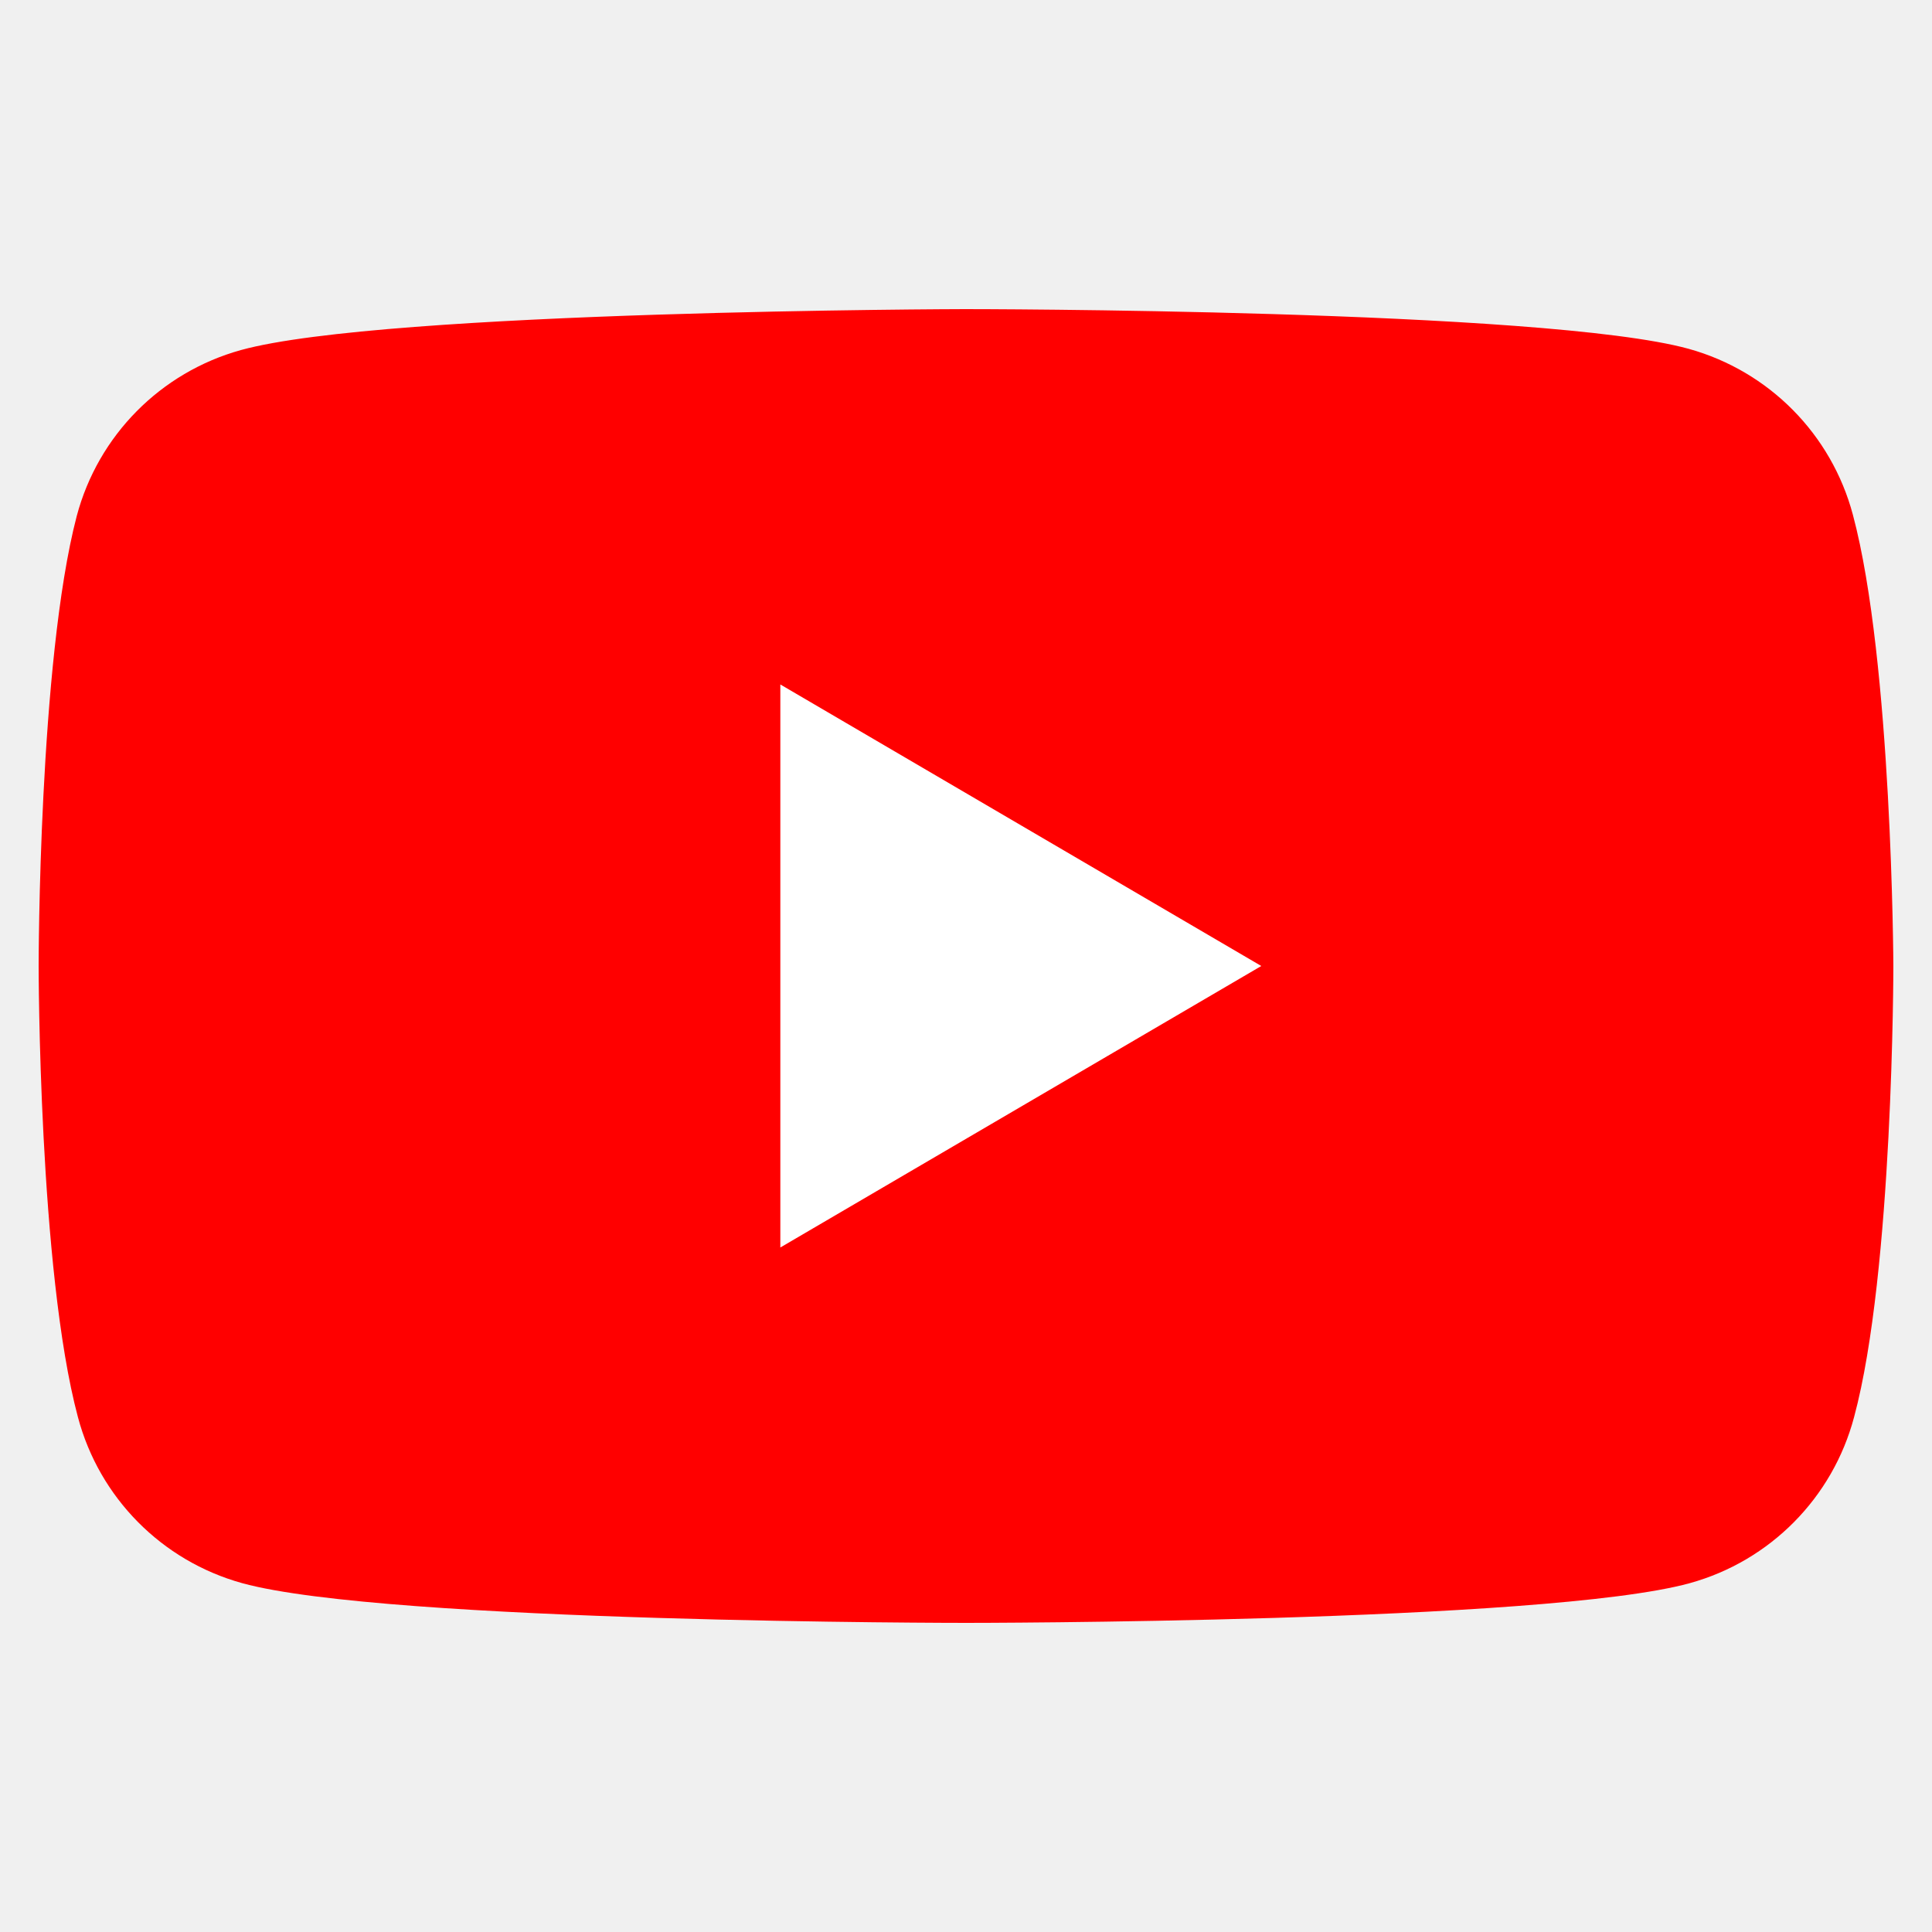
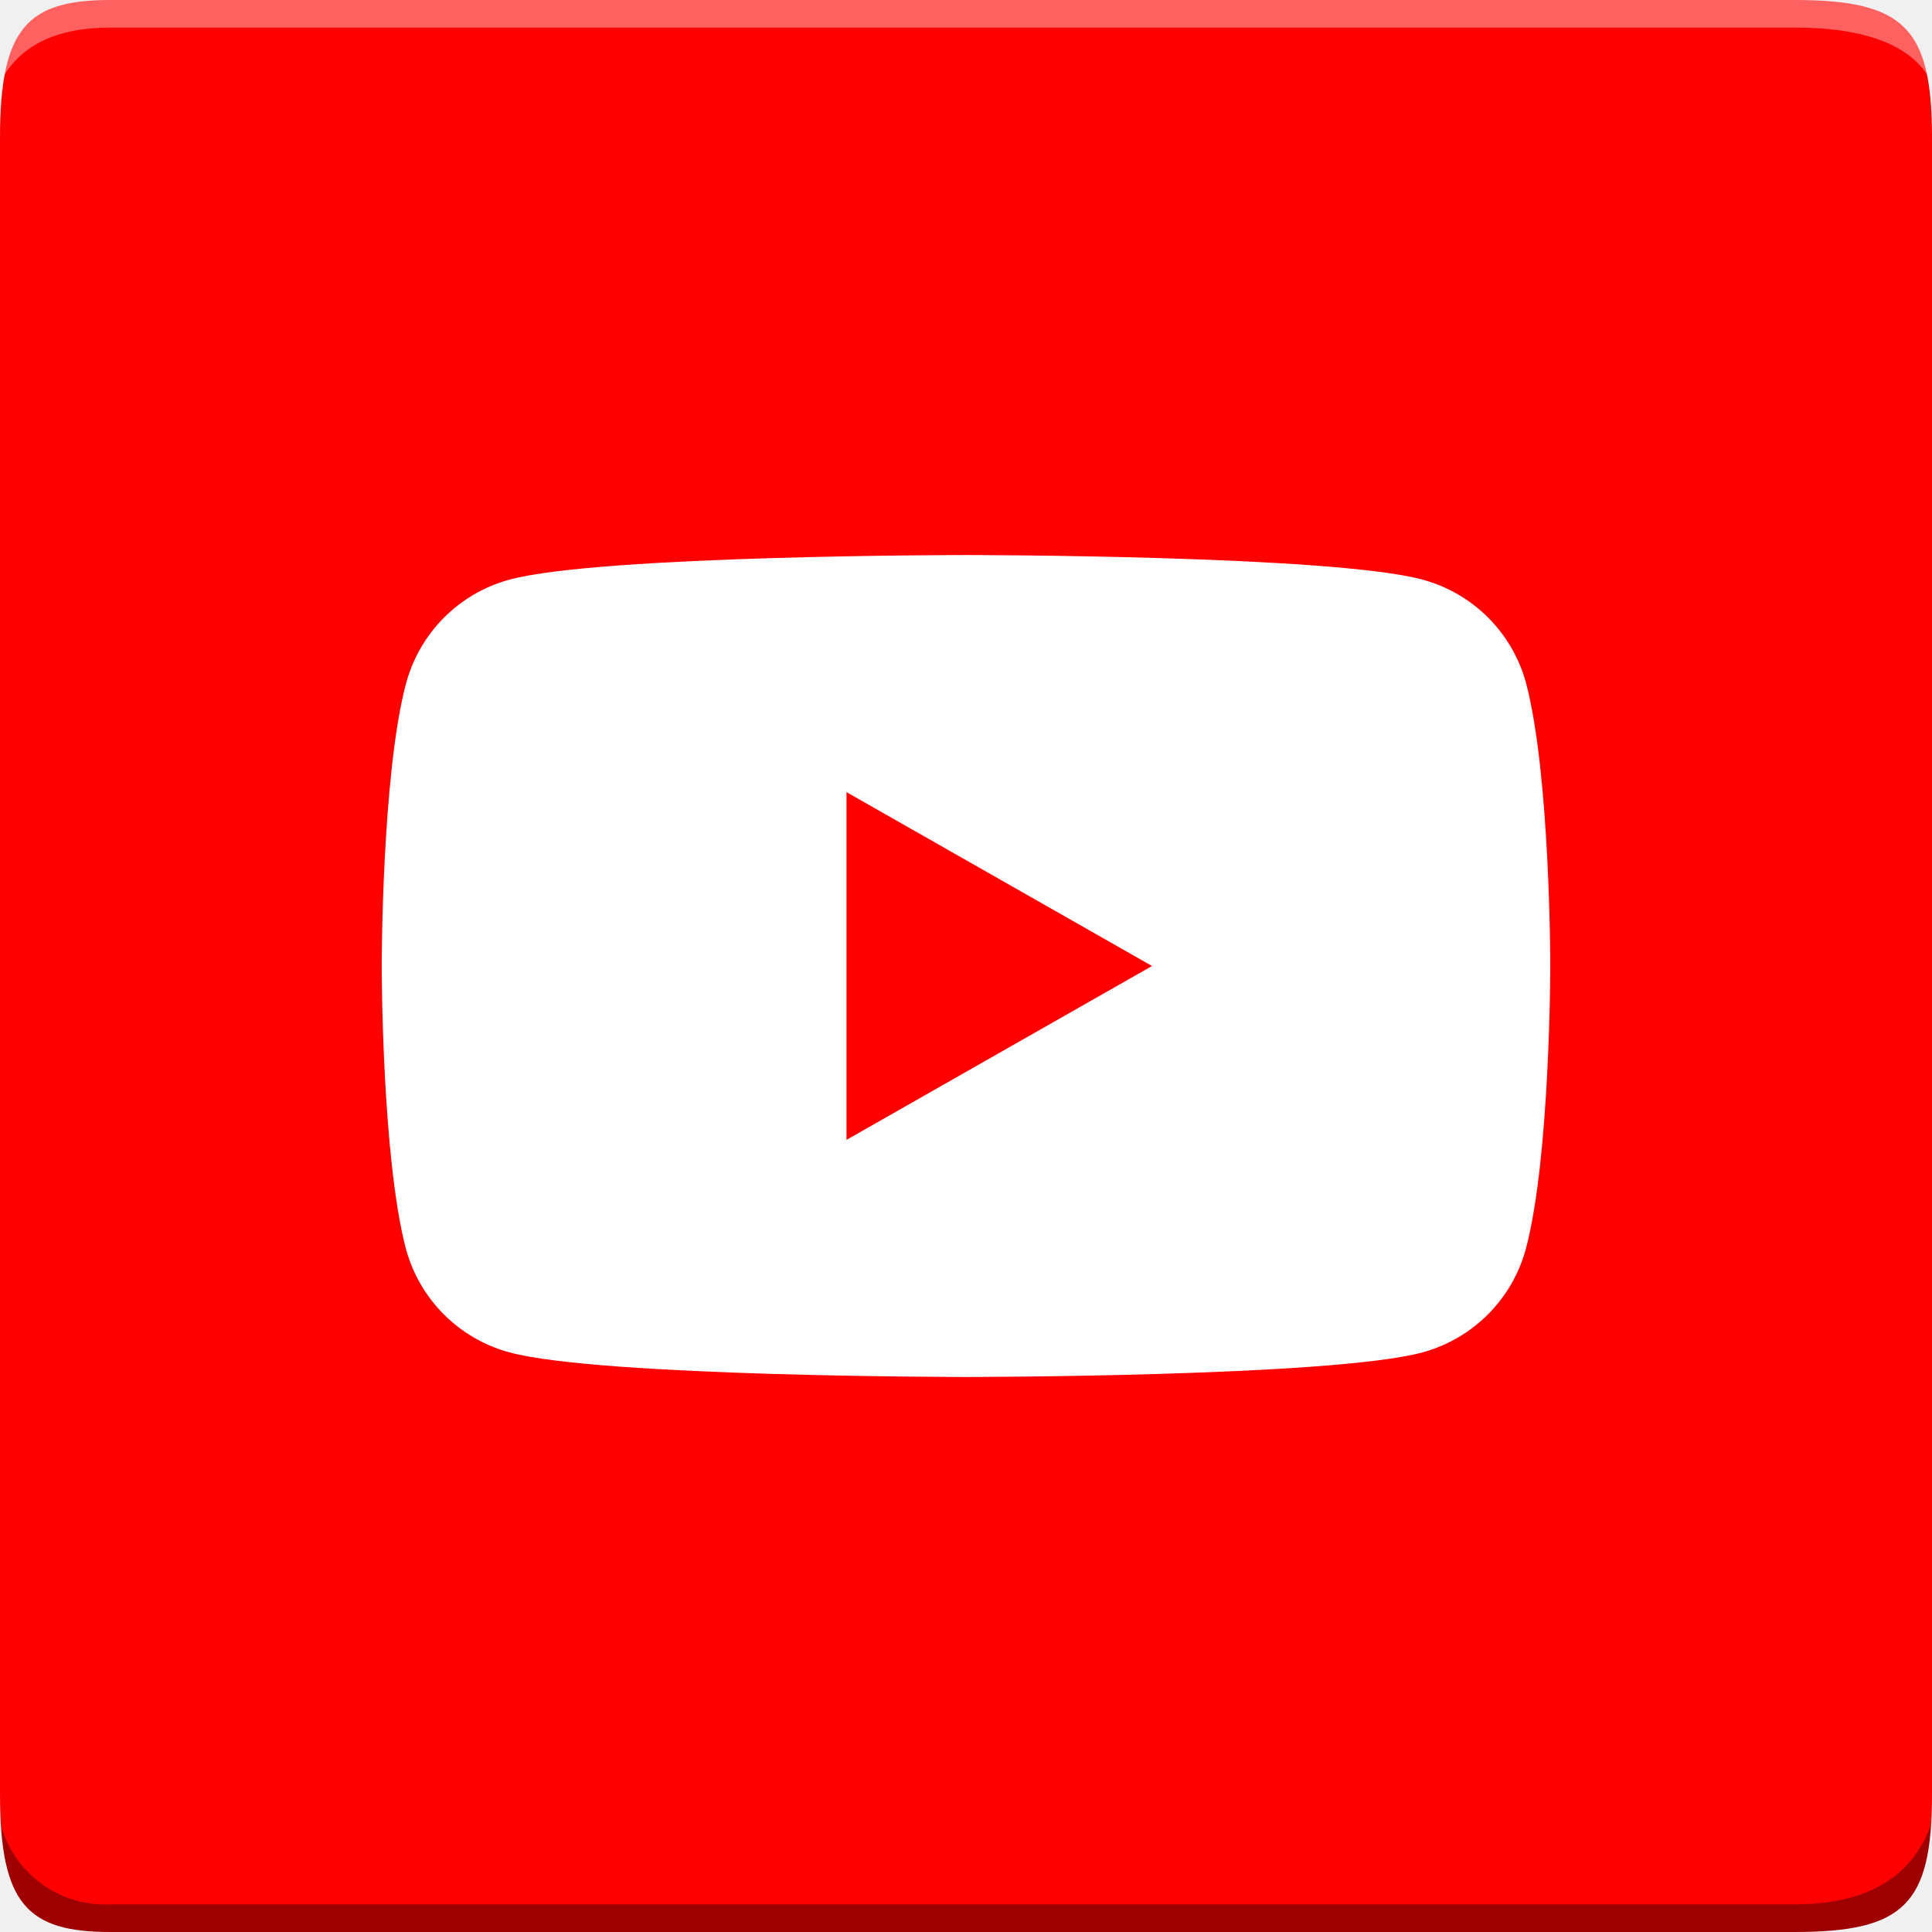
- <svg xmlns="http://www.w3.org/2000/svg" width="50" height="50" viewBox="0 0 50 50">
-   <path d="M47.953 13.324a6.08 6.08 0 0 0-4.252-4.297C39.973 8 24.969 8 24.969 8S9.965 8.031 6.237 9.059a6.074 6.074 0 0 0-4.251 4.296C1 17.123 1 25 1 25s0 7.877 1.017 11.676a6.074 6.074 0 0 0 4.251 4.296C9.996 42 25 42 25 42s15.004 0 18.732-1.028a6.074 6.074 0 0 0 4.251-4.296C49 32.908 49 25 49 25s-.03-7.877-1.047-11.676Z" fill="red" />
-   <path d="M20.195 32.285 32.642 25l-12.447-7.286v14.571Z" fill="#fff" />
+ <svg xmlns="http://www.w3.org/2000/svg" id="Layer_1" data-name="Layer 1" viewBox="0 0 70 70">
+   <defs>
+     <mask id="mask" x="0" y="0" width="70" height="70" maskUnits="userSpaceOnUse">
+       <g id="b">
+         <path id="a" d="M4,0H65c4,0,5,1,5,5V65c0,4-1,5-5,5H4c-3,0-4-1-4-5V5C0,1,1,0,4,0Z" fill="#fff" fill-rule="evenodd" />
+       </g>
+     </mask>
+     <linearGradient id="linear-gradient" x1="-1438.5" y1="891.77" x2="-1439.5" y2="890.77" gradientTransform="matrix(70, 0, 0, -70, 100764.99, 62423.68)" gradientUnits="userSpaceOnUse">
+       <stop offset="0" stop-color="red" />
+       <stop offset="1" stop-color="red" />
+     </linearGradient>
+   </defs>
+   <g mask="url(#mask)">
+     <g>
+       <path d="M0,0H70V70H0Z" fill-rule="evenodd" fill="url(#linear-gradient)" />
+       <path d="M4,1H65c2.67,0,4.33.67,5,2V0H0V3C.67,1.67,2,1,4,1Z" fill="#fff" fill-opacity="0.38" fill-rule="evenodd" />
+       <path d="M4,69H65c2.67,0,4.33-1,5-3v4H0V66A3.92,3.92,0,0,0,4,69Z" fill-opacity="0.38" fill-rule="evenodd" />
+       <path d="M55.29,24.74A5.33,5.33,0,0,0,51.54,21c-3.3-.89-16.54-.89-16.54-.89s-13.24,0-16.54.89a5.33,5.33,0,0,0-3.75,3.77C13.83,28.07,13.83,35,13.83,35s0,6.93.88,10.26A5.33,5.33,0,0,0,18.46,49c3.3.89,16.54.89,16.54.89s13.24,0,16.54-.89a5.33,5.33,0,0,0,3.75-3.77c.88-3.33.88-10.26.88-10.26S56.17,28.07,55.29,24.74ZM30.67,41.3V28.7L41.74,35Z" fill="#fff" />
+     </g>
+   </g>
</svg>
